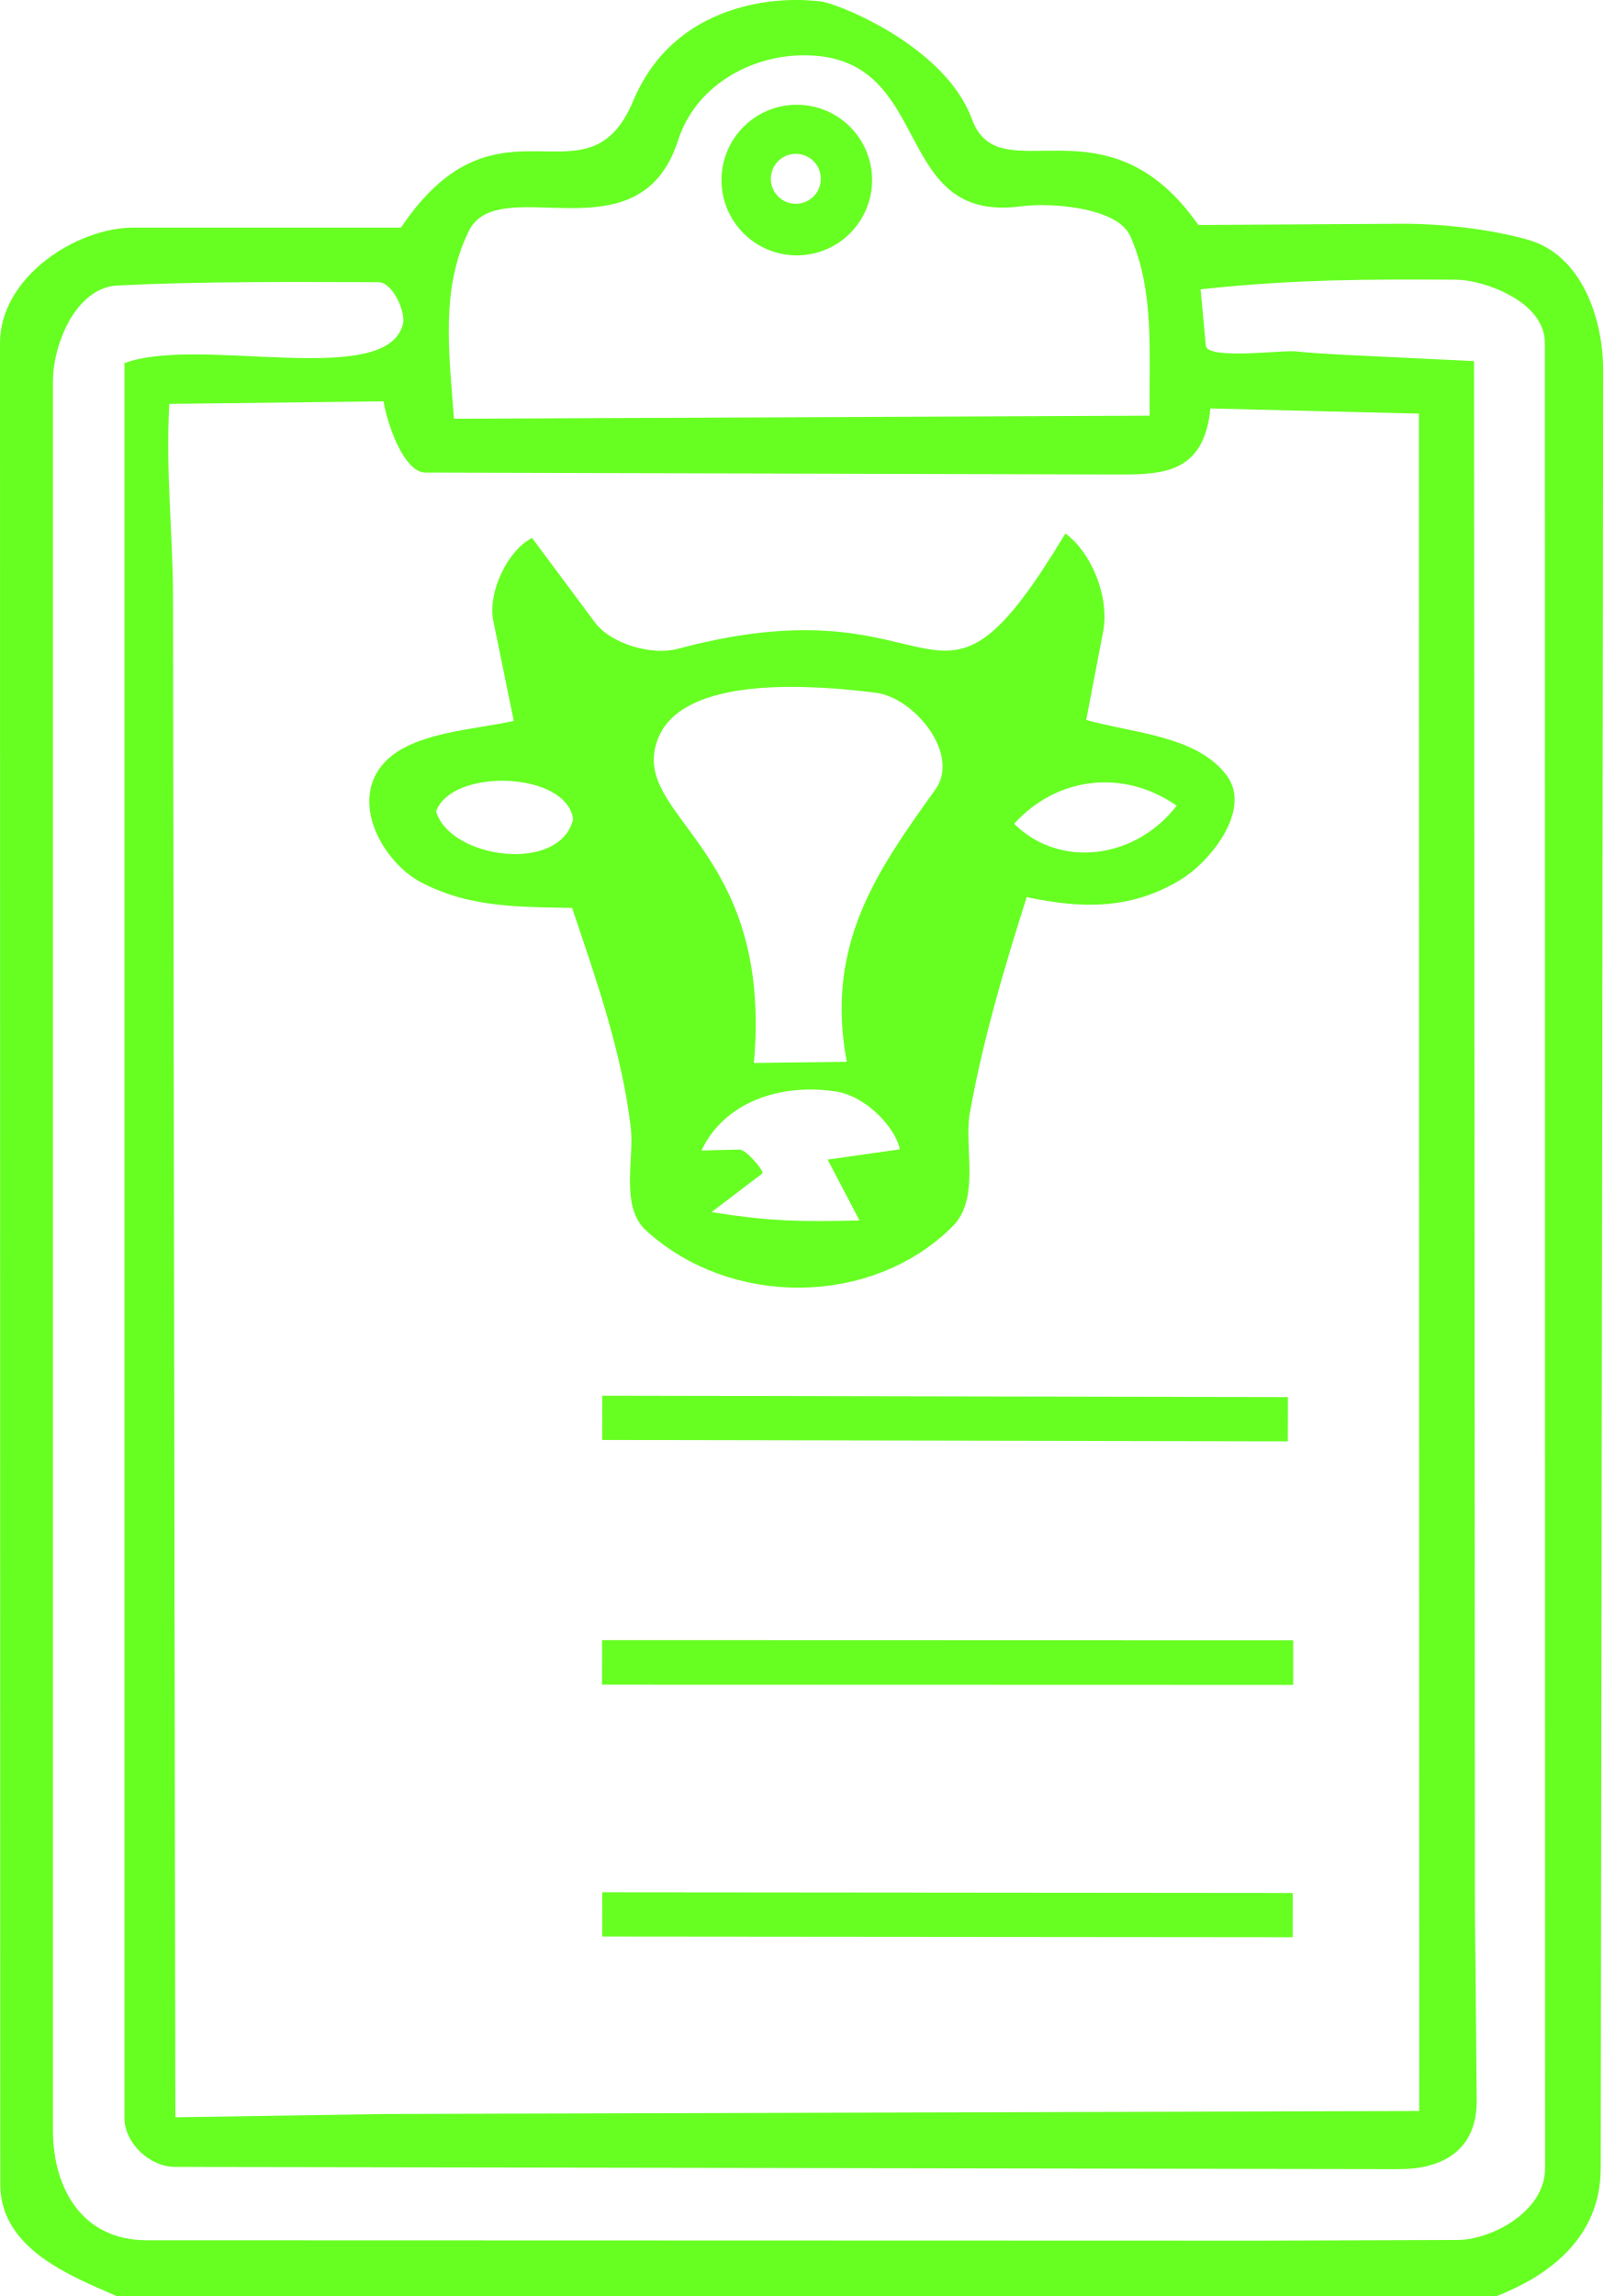
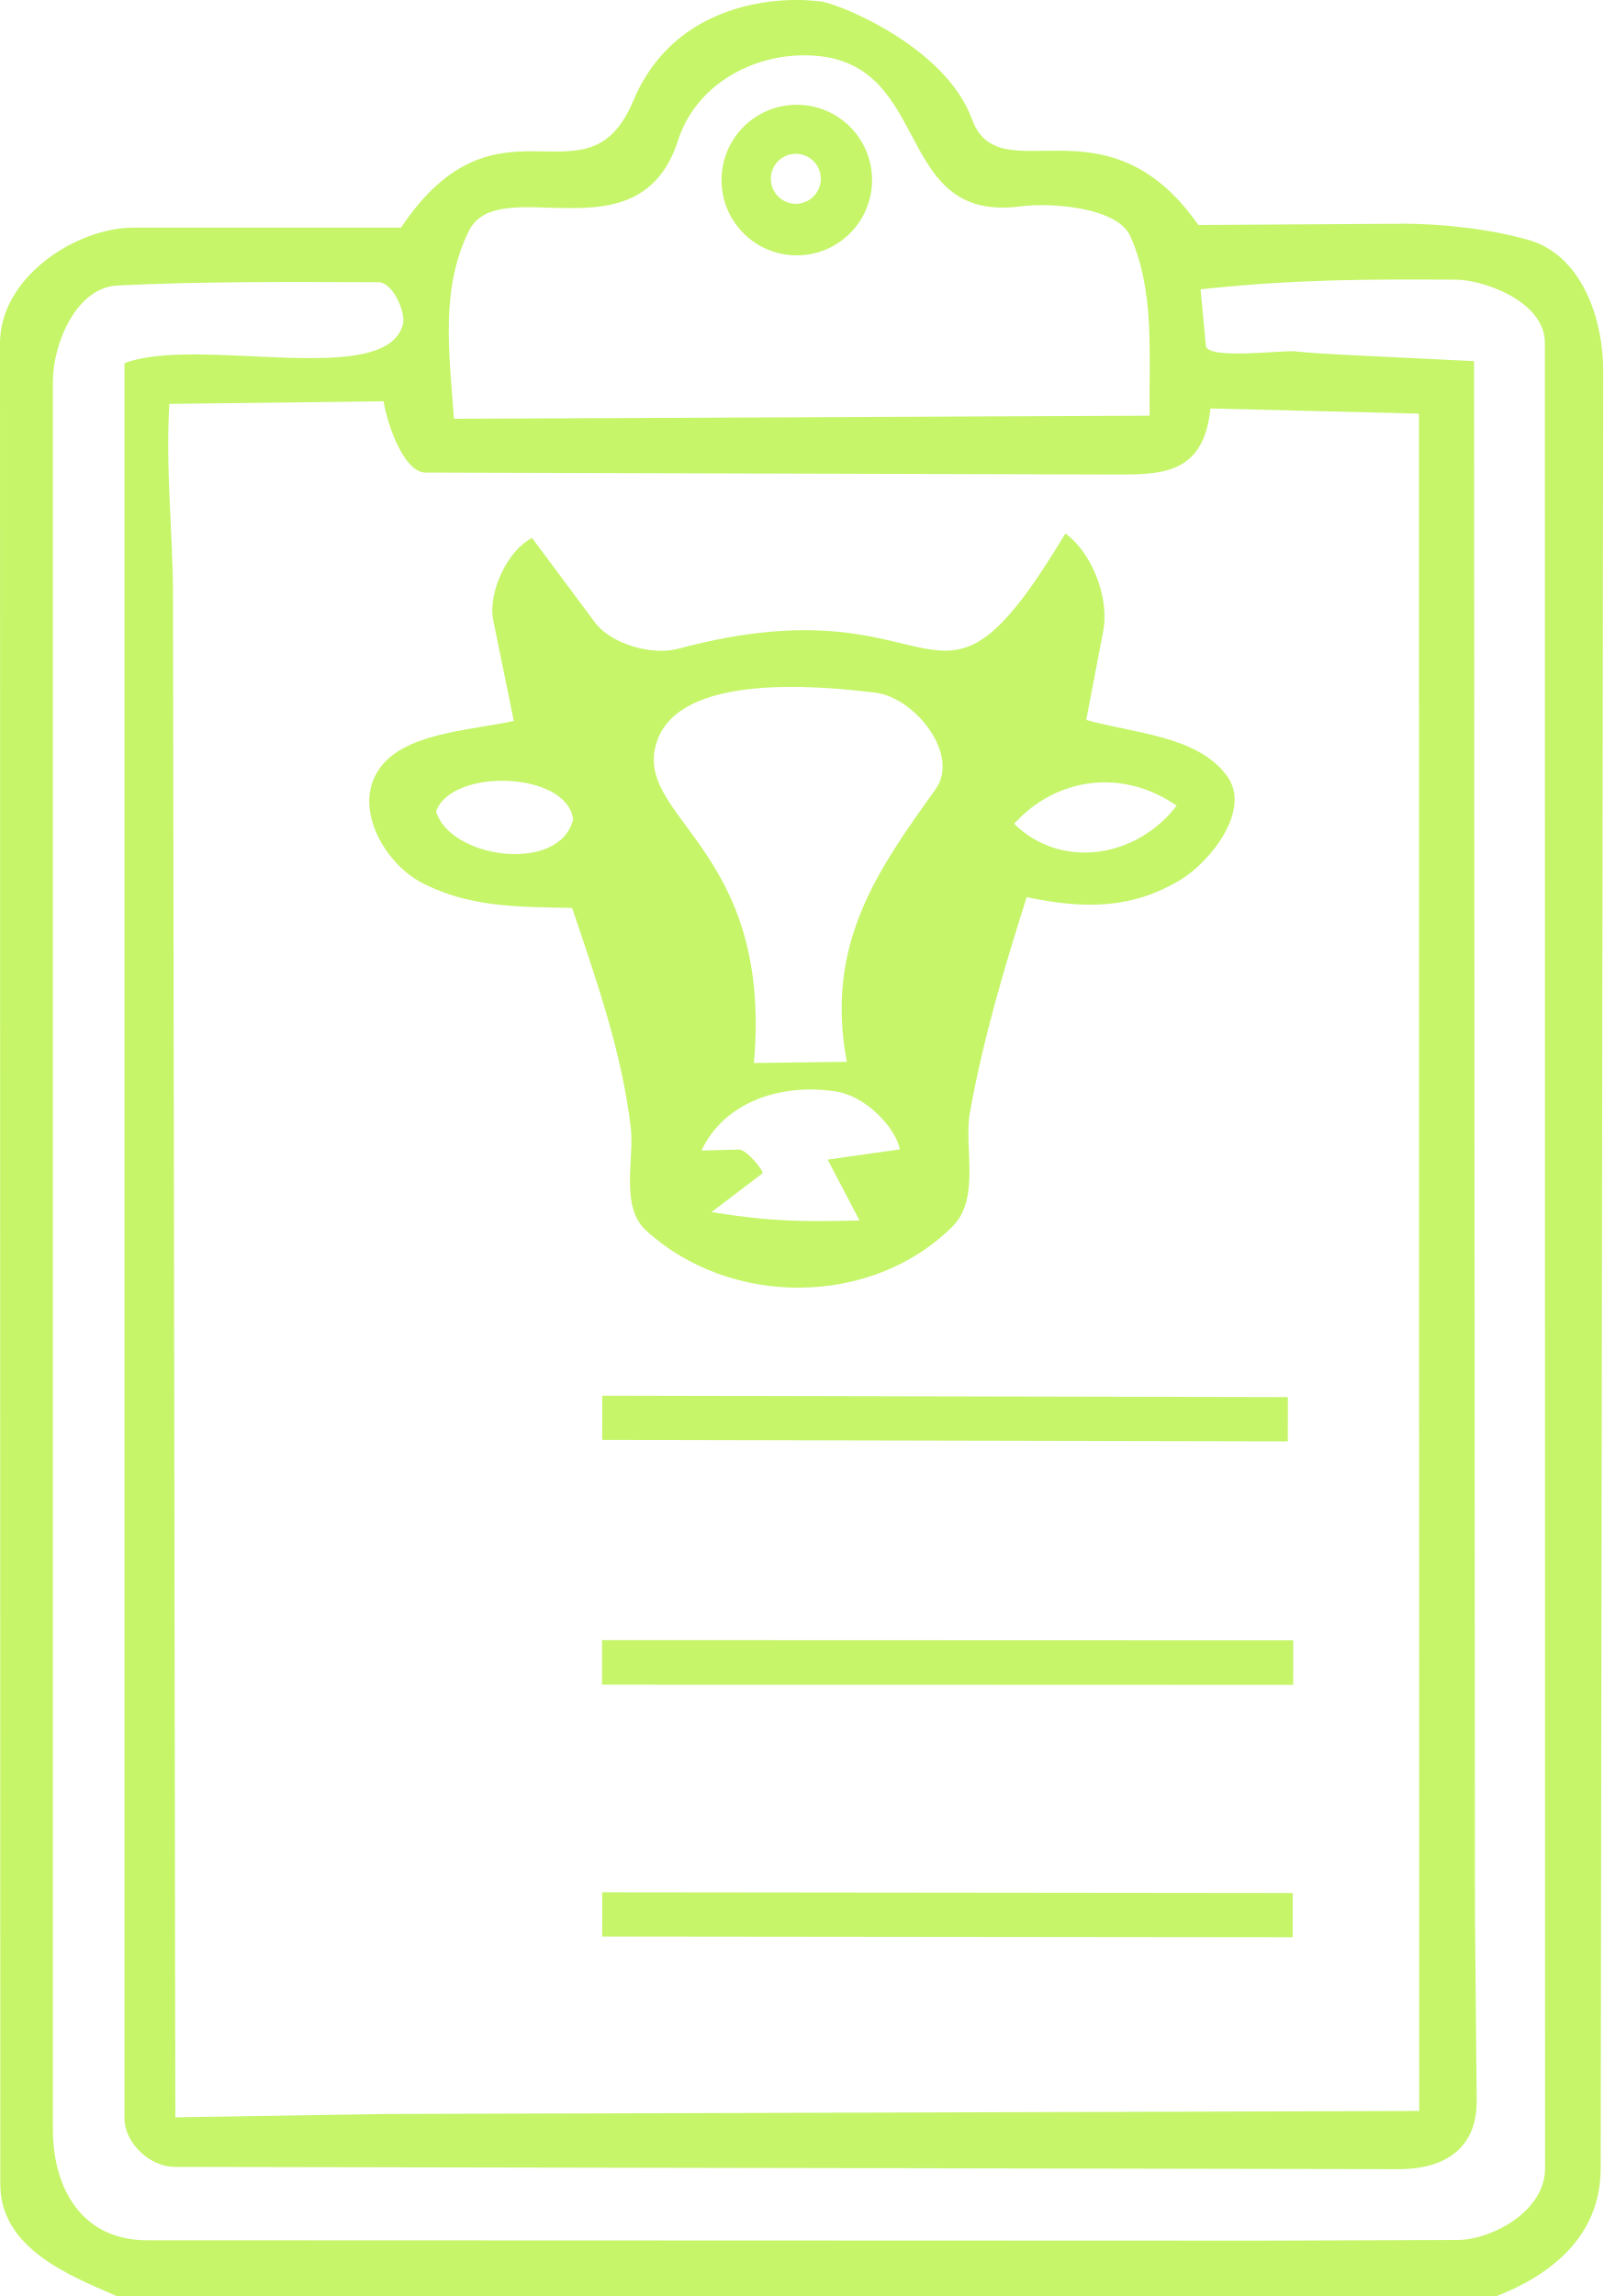
<svg xmlns="http://www.w3.org/2000/svg" id="Capa_2" data-name="Capa 2" viewBox="0 0 164.85 236.02">
  <defs>
    <style>
      .cls-1 {
-         fill: #66ff21;
+         fill: #c6f56a;
      }
    </style>
  </defs>
  <g id="Capa_1-2" data-name="Capa 1">
    <g>
      <path class="cls-1" d="M153.87,236.02H11.97C7.39,234,.03,231.23.03,224.54L0,35.27c0-6.78,7.84-11.87,13.72-11.87h27.51c10.02-14.95,19.1-1.64,23.88-13.03S82.37.02,82.92.02l1.34.11c1.46.04,12.88,4.45,15.69,12.14,2.83,7.74,13.77-2.77,23.27,10.86l20.83-.13c4.12-.03,9.35.56,13.2,1.69,5.36,1.58,7.61,8.01,7.6,13.48l-.26,184.74c0,7.1-5.33,11.04-10.73,13.13ZM118.21,42.74c-.08-6.4.54-12.8-1.99-18.47-1.32-2.96-8.15-3.47-11.25-3.06-13.67,1.83-8.62-15.87-22.67-15.52-5.22.13-10.78,3.13-12.59,8.77-4,12.41-18.44,2.98-21.52,9.32-2.9,5.97-2.02,12.36-1.51,19.27l71.54-.32ZM41.44,33.28c.28-1.18-1.04-4.26-2.52-4.27-8.81-.02-18.15-.1-26.86.34-4.26.22-6.62,6.05-6.62,9.83v179.73c0,6.13,3.05,11.37,9.64,11.38l114.72.04,20.11-.07c3.33-.01,8.97-2.85,8.96-7.37l-.02-187.65c0-4.28-6.32-6.47-9.12-6.49-9.08-.04-16.33-.07-26.28.99l.55,5.87c.42,1.37,7.92.36,9.23.51s3.41.27,4.93.35l13.41.65.09,159.15.18,19.63c.05,5.02-3.37,7.09-8.01,7.08l-125.87-.23c-2.5,0-5.16-2.41-5.16-5.01V37.33c7.62-2.88,27.02,2.73,28.64-4.05ZM145.9,42.52l-21.44-.53c-.65,6.49-4.62,6.8-9.32,6.79l-71.39-.2c-2.21,0-3.92-4.92-4.31-7.33l-22.03.27c-.39,6.97.36,12.95.38,19.86l.24,156.27,21.46-.34,106.44-.31-.03-174.49Z" />
      <path class="cls-1" d="M58.82,93.33c-5.84-.1-10.59-.09-15.42-2.57-4.02-2.07-7.57-8.36-3.88-12.37,2.86-3.1,9.12-3.36,13.31-4.28l-2.11-10.32c-.59-2.87,1.47-7.23,3.99-8.49l6.46,8.68c1.64,2.21,5.85,3.44,8.56,2.71,28.22-7.56,25.84,11.39,39.82-11.85,2.52,1.79,4.59,6.37,3.88,10.08l-1.74,9.09c4.87,1.37,11.44,1.62,14.47,5.74,2.58,3.51-1.74,8.87-4.79,10.7-4.89,2.94-9.73,3.06-15.8,1.77-2.26,7.13-4.47,14.49-5.85,22.21-.62,3.5,1.12,8.76-1.78,11.65-8.33,8.31-22.87,8.32-31.51.41-2.7-2.47-1.19-7.36-1.57-10.57-.9-7.62-3.43-14.88-6.04-22.61ZM87.07,109.15c-2.26-12.06,3.11-19.63,9.11-27.99,2.6-3.62-2.16-9.46-6.14-9.95-6.31-.78-20.08-1.95-22.47,4.95-2.74,7.9,11.95,10.77,9.95,33.11l9.54-.12ZM58.93,84.21c-.64-4.92-12.47-5.31-14.09-.8,1.43,4.87,12.75,6.43,14.09.8ZM120.99,82.82c-5.67-3.93-12.47-2.83-16.71,1.86,4.73,4.67,12.49,3.63,16.71-1.86ZM88.38,125.46l-3.28-6.26,7.43-1.05c-.47-2.29-3.51-5.46-6.52-5.94-5.78-.91-11.57,1.11-13.88,6.06l3.87-.1c.74-.02,2.52,2.14,2.41,2.44l-5.25,3.99c6.17.99,9.3.99,15.23.86Z" />
      <rect class="cls-1" x="94.89" y="110.56" width="4.55" height="70.5" transform="translate(-48.84 242.68) rotate(-89.88)" />
      <rect class="cls-1" x="95.14" y="161.32" width="4.55" height="71" transform="translate(-99.5 294.04) rotate(-89.94)" />
      <rect class="cls-1" x="95.16" y="135.37" width="4.58" height="71.07" transform="translate(-73.5 268.29) rotate(-89.98)" />
      <path class="cls-1" d="M89.67,18.51c0,4.27-3.46,7.74-7.74,7.74s-7.74-3.46-7.74-7.74,3.46-7.74,7.74-7.74,7.74,3.46,7.74,7.74ZM84.4,18.38c0-1.42-1.15-2.57-2.57-2.57s-2.57,1.15-2.57,2.57,1.15,2.57,2.57,2.57,2.57-1.15,2.57-2.57Z" />
    </g>
  </g>
</svg>
